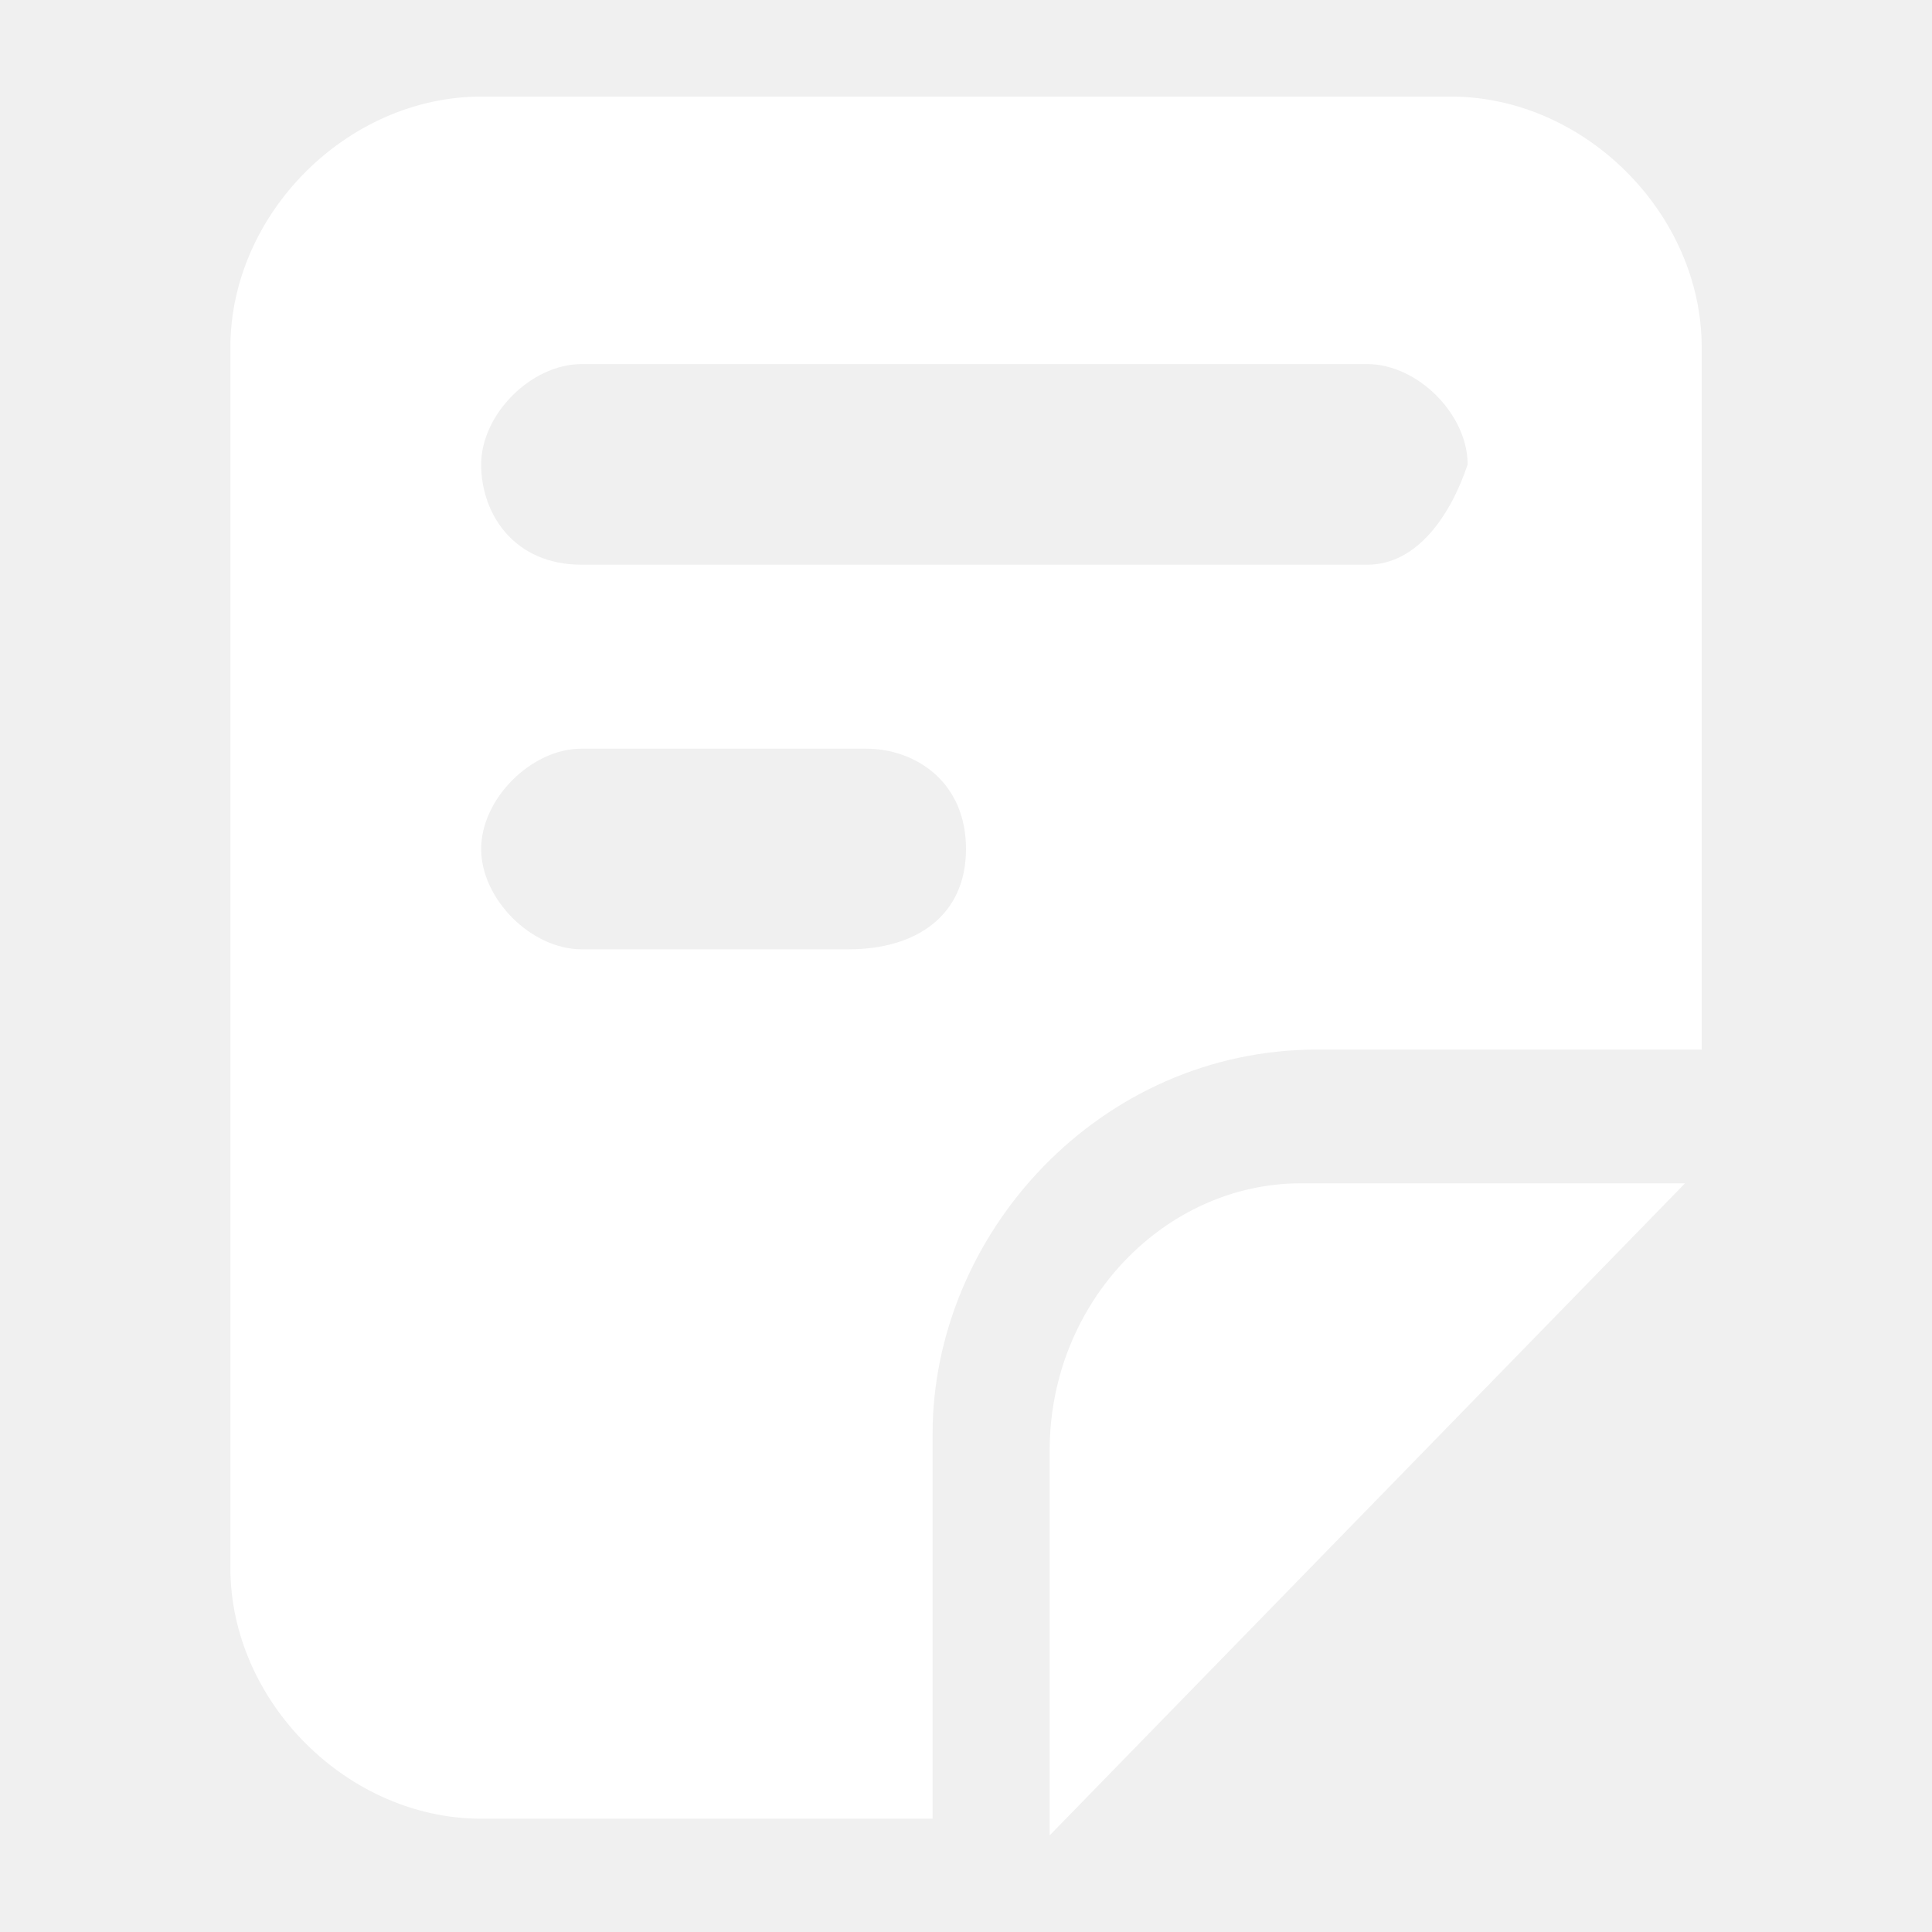
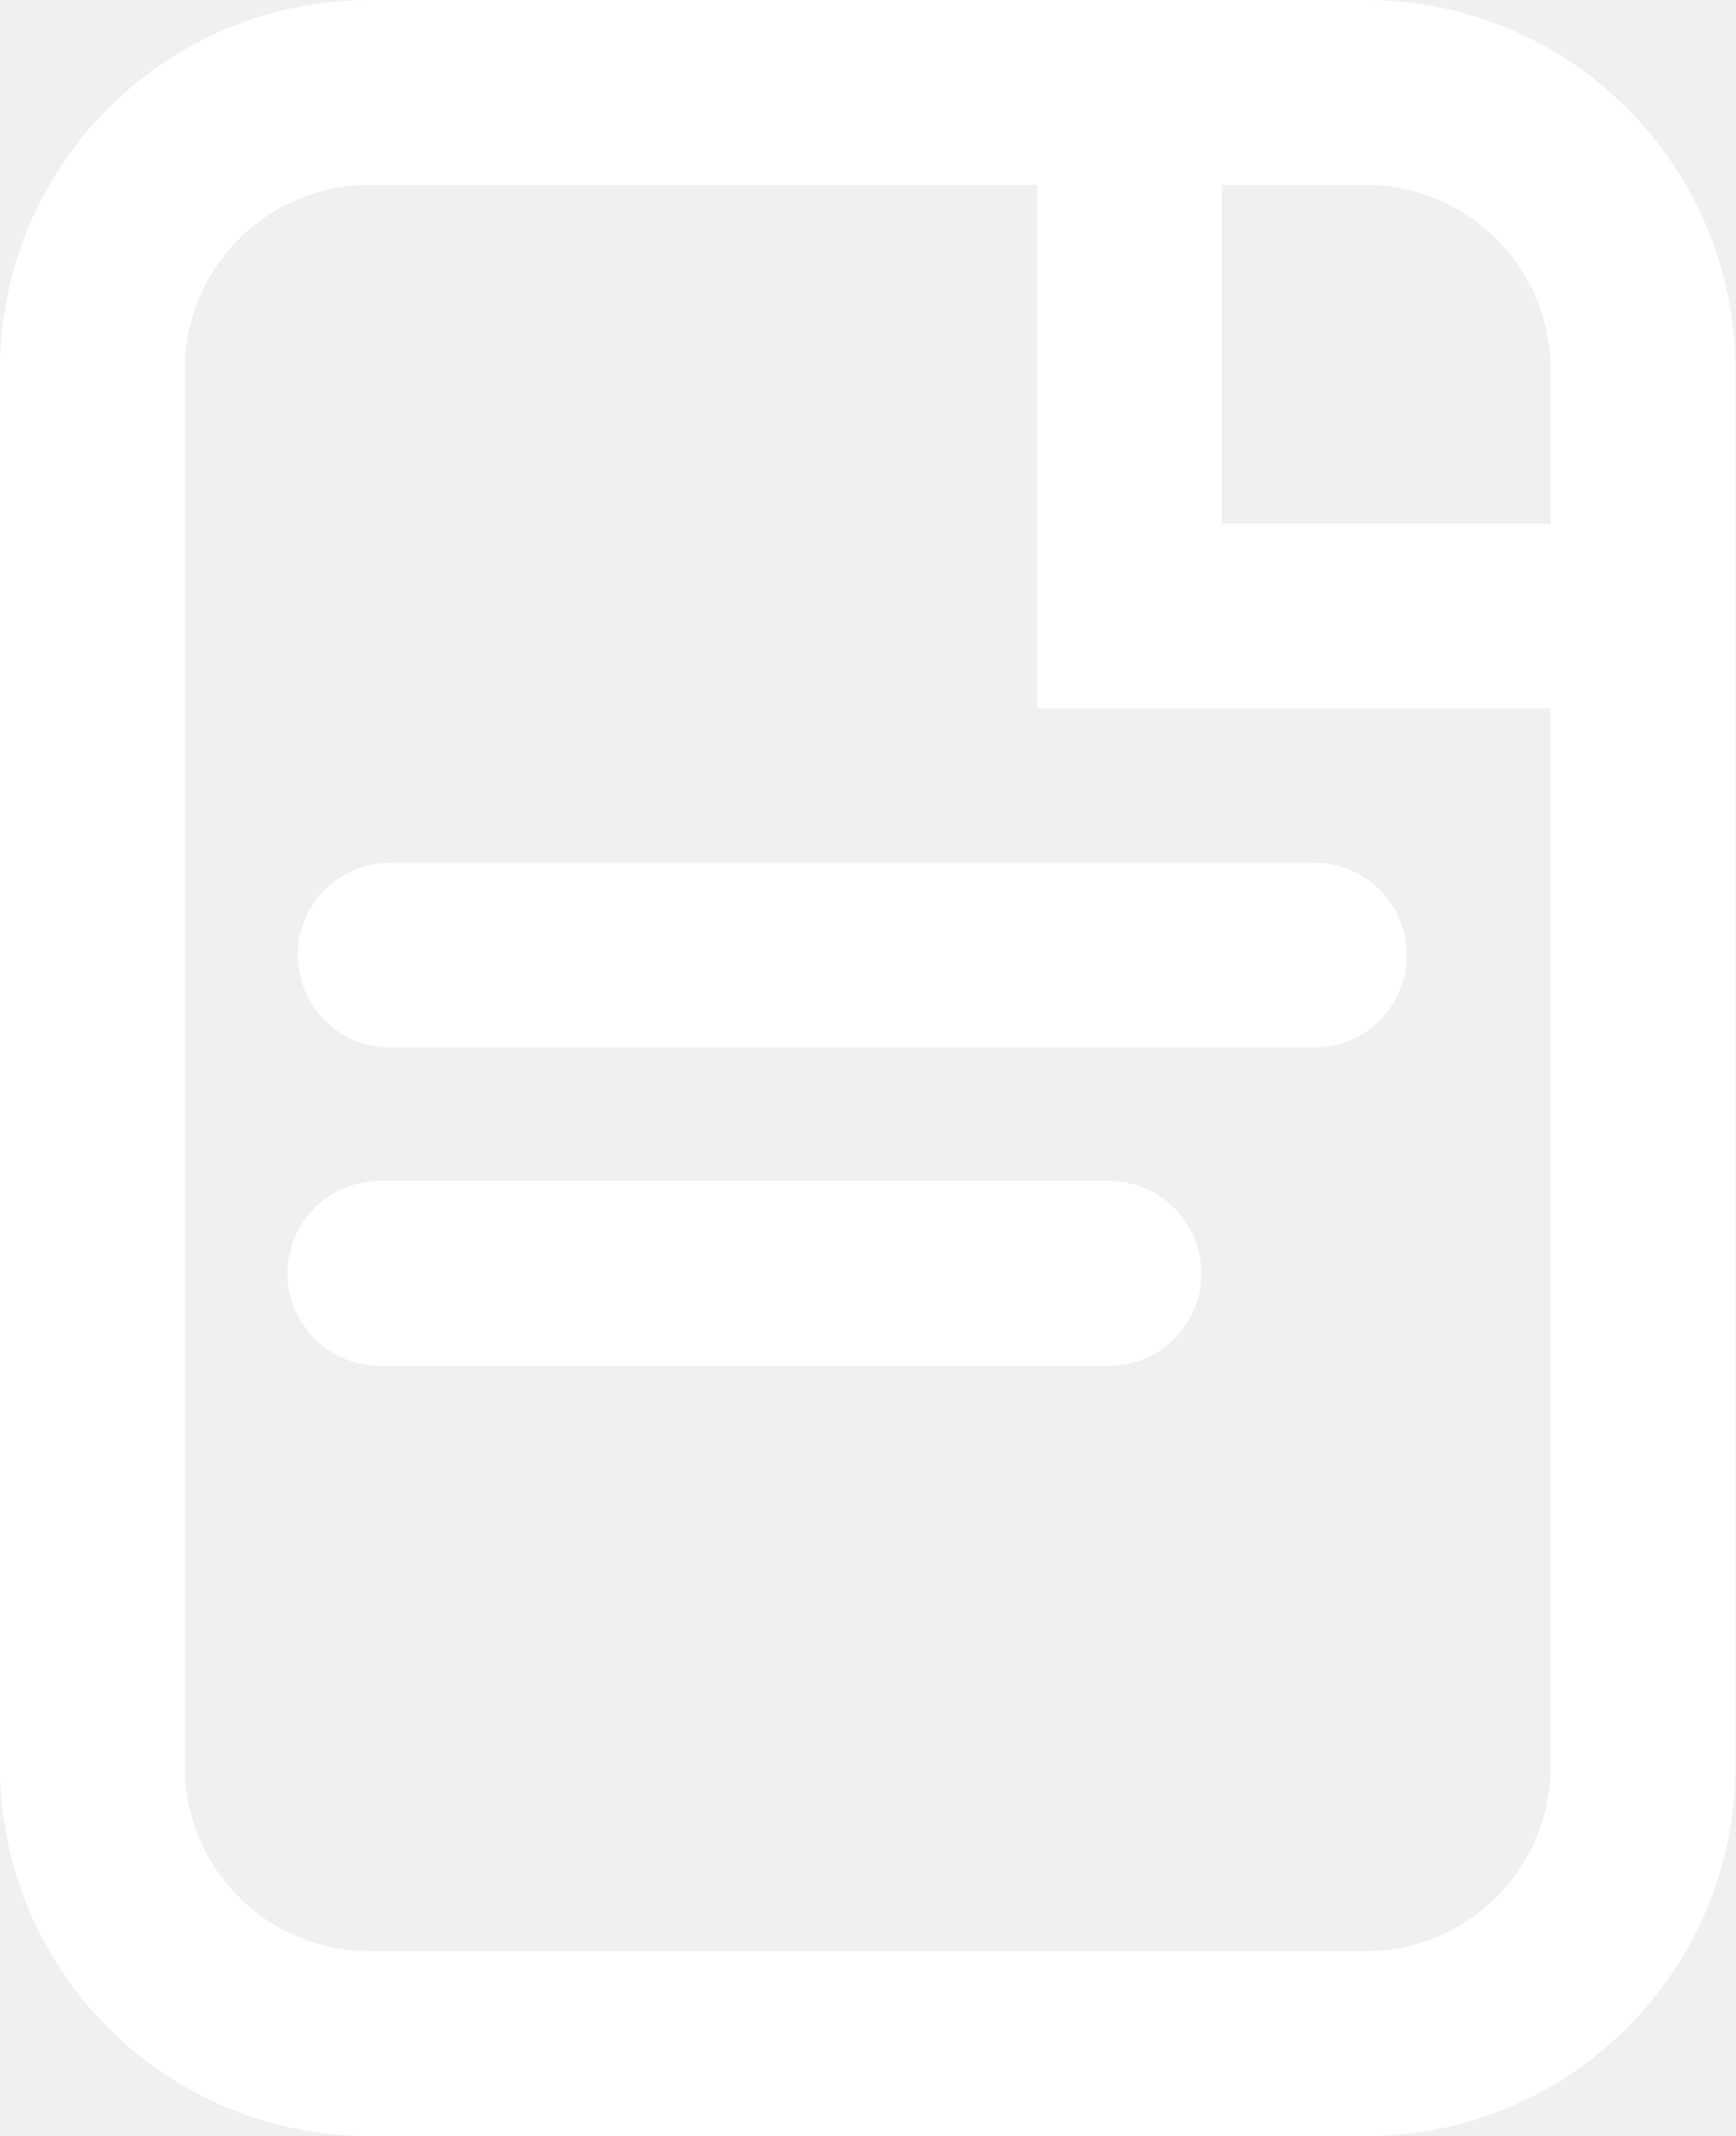
- <svg xmlns="http://www.w3.org/2000/svg" width="20" height="20" viewBox="0 0 20 20" fill="none">
-   <path fill-rule="evenodd" clip-rule="evenodd" d="M4.981 1H15.02C16.404 1 17.616 2.212 17.616 3.596V10.865H13.635C11.385 10.865 9.654 12.769 9.654 14.846V18.827H4.981C3.597 18.827 2.385 17.615 2.385 16.231V3.596C2.385 2.212 3.597 1 4.981 1ZM6.02 9.827H8.789C9.481 9.827 10 9.481 10 8.788C10 8.096 9.481 7.75 8.962 7.75H6.02C5.5 7.75 4.981 8.269 4.981 8.788C4.981 9.308 5.5 9.827 6.02 9.827ZM14.154 5.846H6.02C5.327 5.846 4.981 5.327 4.981 4.808C4.981 4.288 5.5 3.769 6.02 3.769H14.154C14.674 3.769 15.193 4.288 15.193 4.808C15.02 5.327 14.674 5.846 14.154 5.846ZM17.443 12.25H13.462C12.077 12.25 10.866 13.461 10.866 15.019V19L17.443 12.25Z" fill="white" />
+ <svg xmlns="http://www.w3.org/2000/svg" version="1.1" width="18.778" height="23.111" viewBox="0,0,18.778,23.111">
+   <g transform="translate(-230.6111,-168.4444)">
+     <g stroke-miterlimit="10">
+       <path fill="#ffffff" fill-rule="evenodd" stroke="#000000" stroke-width="0" stroke-linecap="butt" />
+       <path d="M234.611,190.556c-1.657,0 -3,-1.343 -3,-3v-15.111c0,-1.657 1.343,-3 3,-3h10.778c1.657,0 3,1.343 3,3v15.111c0,1.657 -1.343,3 -3,3z" fill="none" fill-rule="nonzero" stroke="#ffffff" stroke-width="2" stroke-linecap="butt" />
+       <path d="M242.833,169.667v5.444h4.444" fill="none" fill-rule="nonzero" stroke="#ffffff" stroke-width="2" stroke-linecap="round" />
+       <path d="M234.833,178.778h10" fill="none" fill-rule="nonzero" stroke="#ffffff" stroke-width="2" stroke-linecap="round" />
+       <path d="M234.722,182.222h7.889" fill="none" fill-rule="nonzero" stroke="#ffffff" stroke-width="2" stroke-linecap="round" />
+     </g>
+   </g>
</svg>
